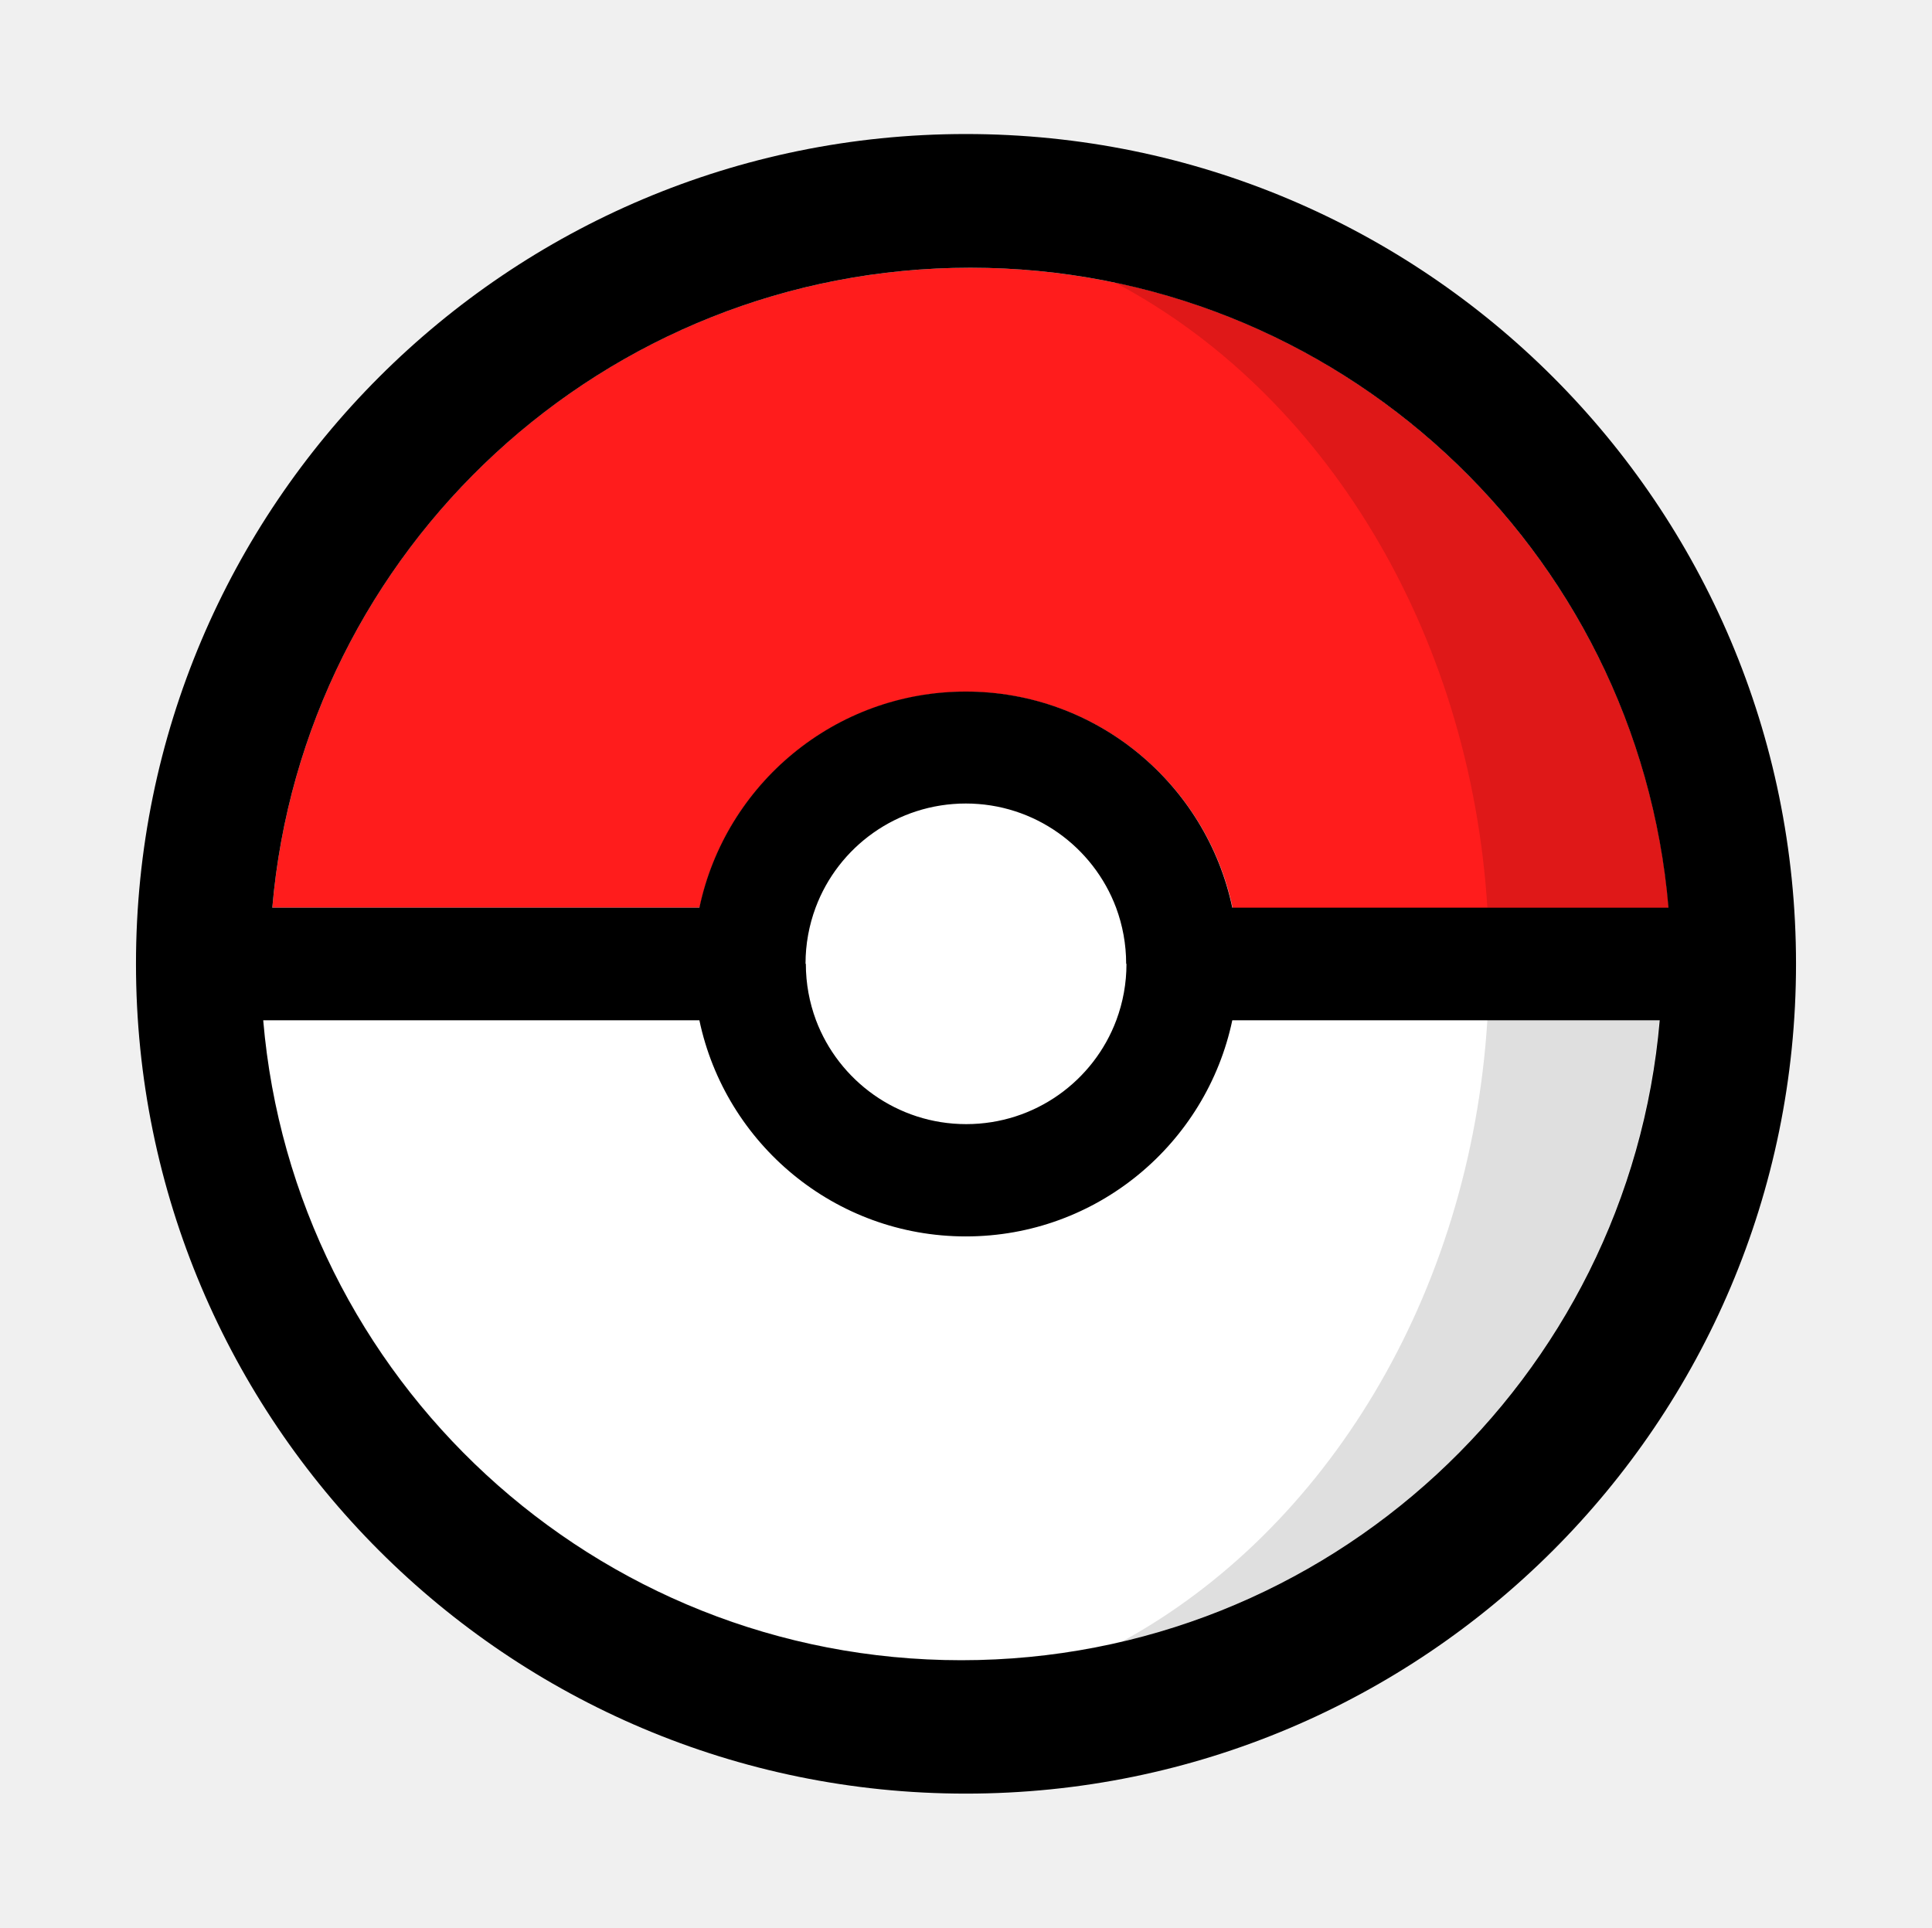
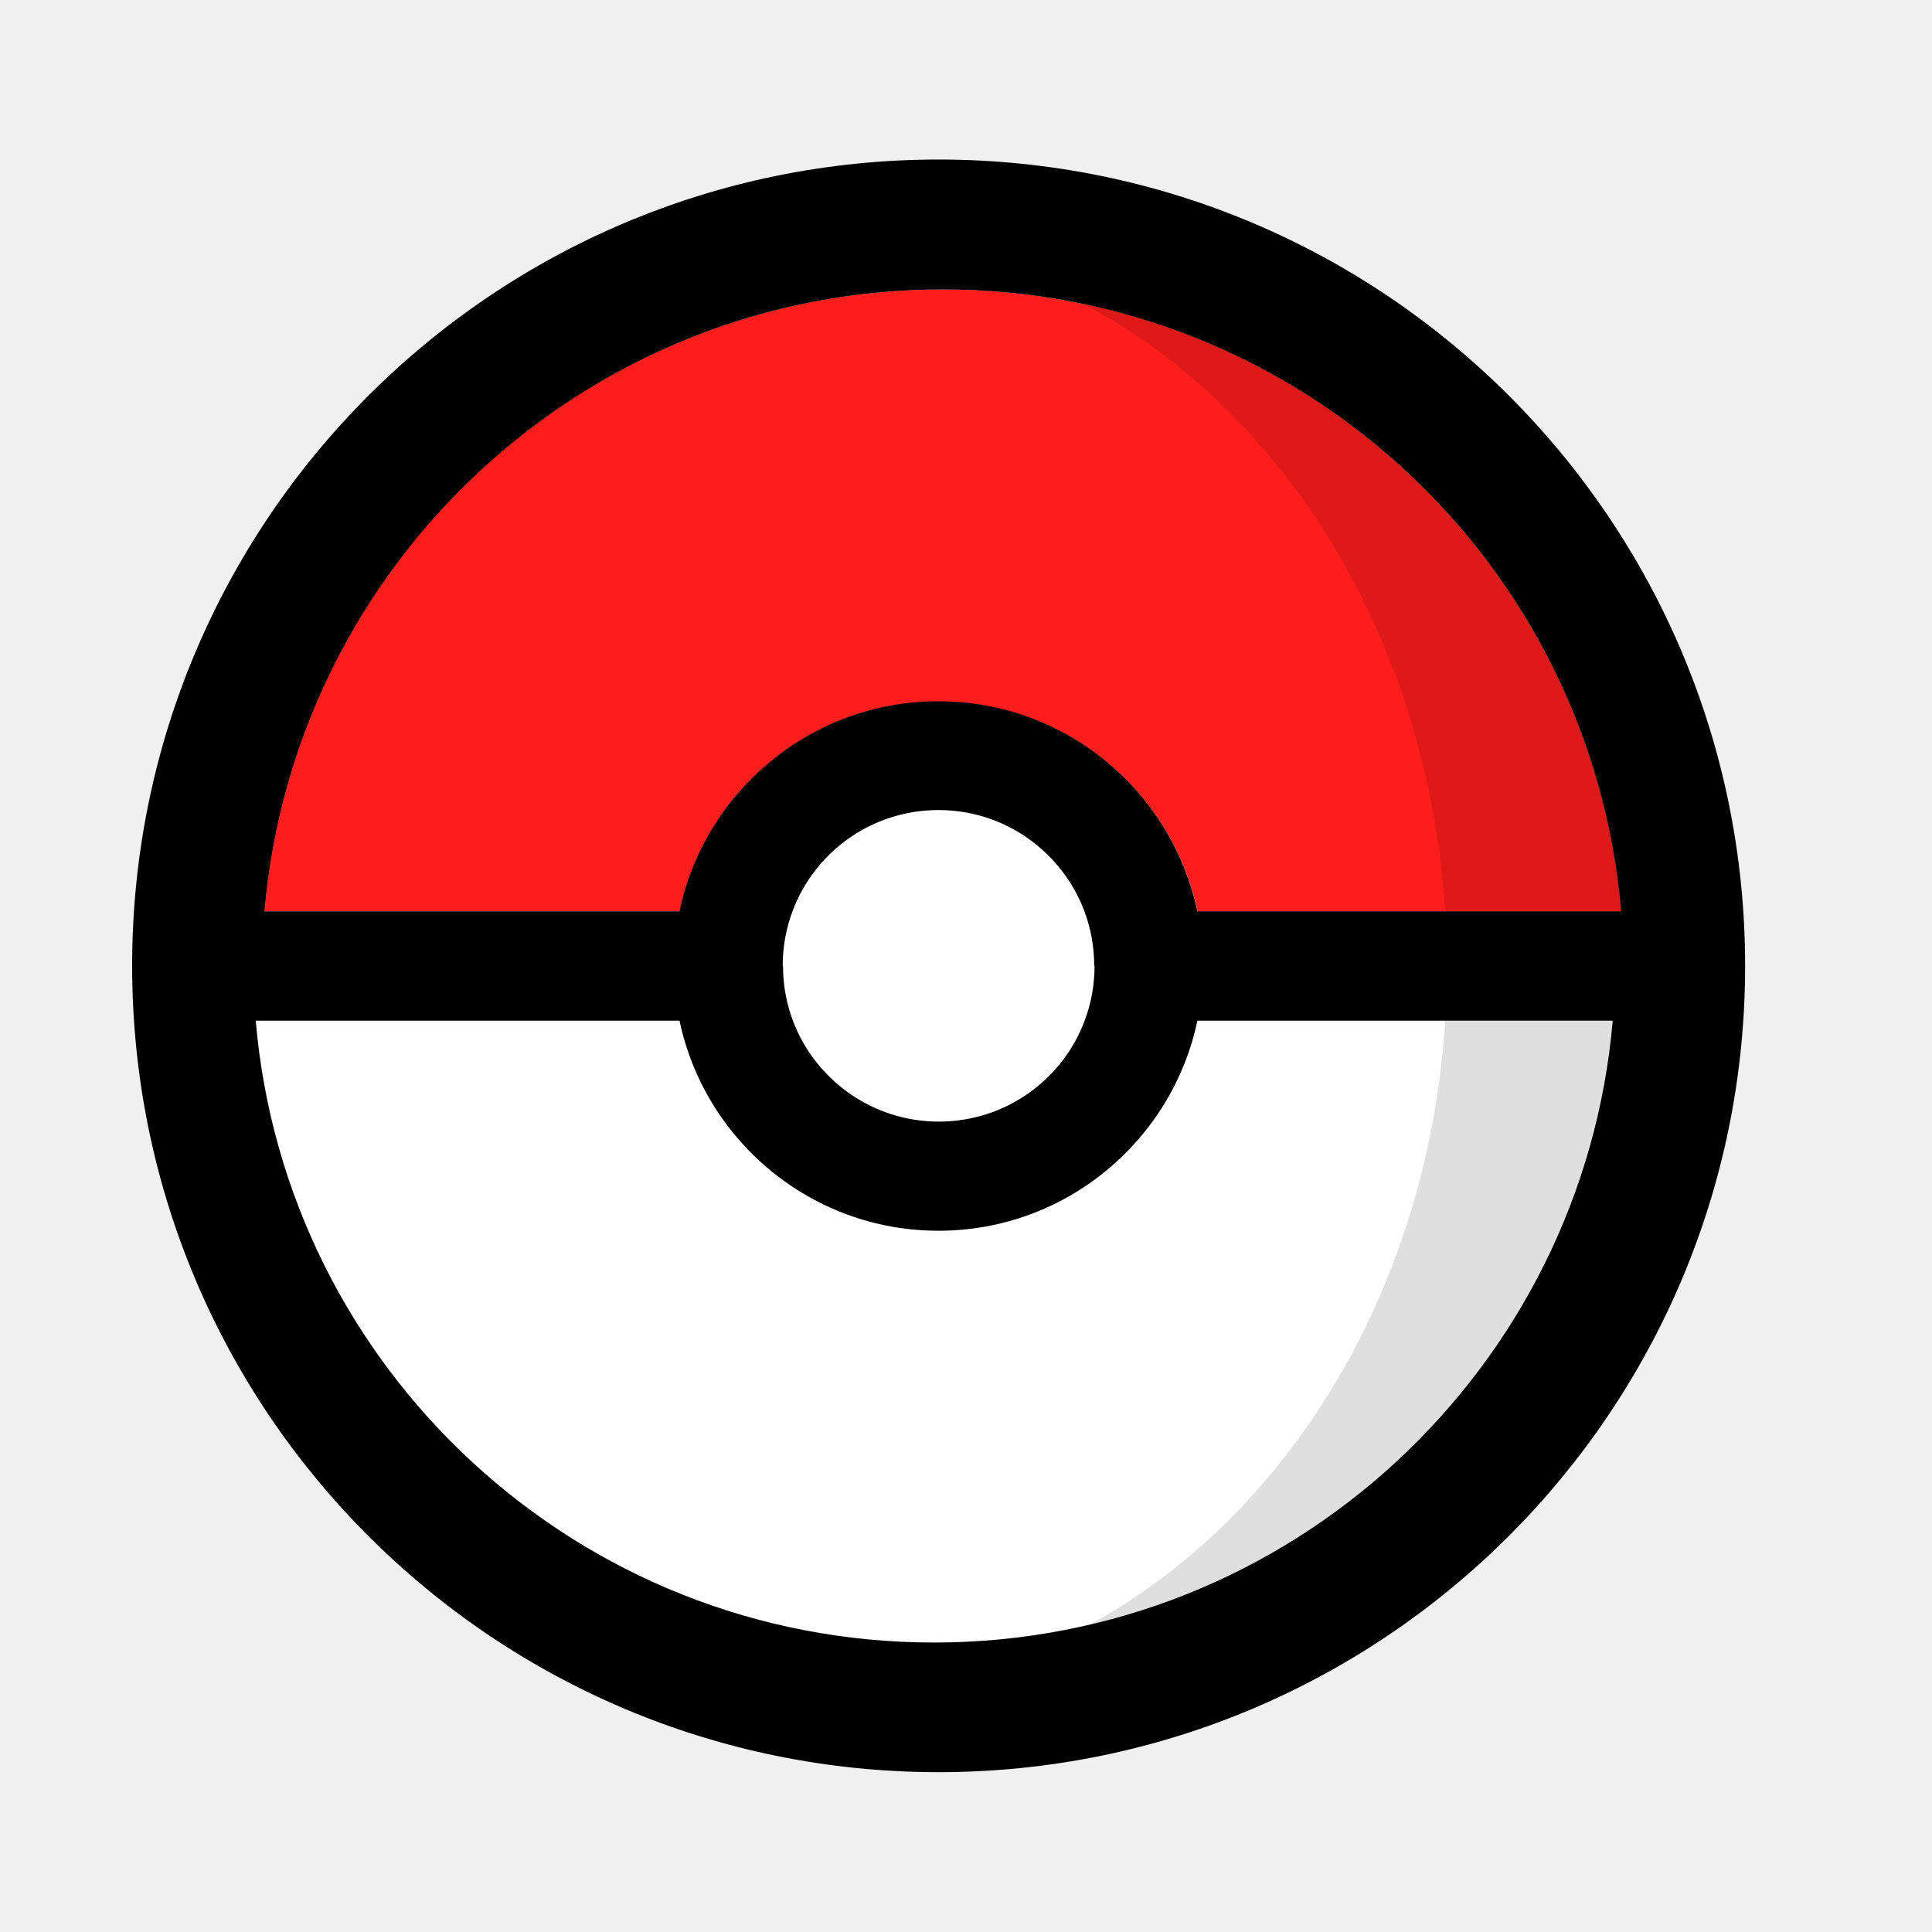
- <svg xmlns="http://www.w3.org/2000/svg" version="1.1" id="Pokéball" x="0px" y="0px" viewBox="0 0 595.3 594.1" style="enable-background:new 0 0 595.3 594.1;" xml:space="preserve">
-   <style type="text/css">
- 	.st0{fill:#FFFFFF;}
- 	.st1{fill:#DFDFDF;}
- 	.st2{fill:#FF1C1C;}
- 	.st3{fill:#DF1818;}
- </style>
-   <g id="Pokéball_1_">
-     <g id="Colours">
-       <path id="Down" class="st0" d="M297.6,380.9c-40.4,0-74.1-28.6-82.1-66.6H81.1c9.5,110.5,102.2,197.2,215.1,197.2    s205.7-86.7,215.1-197.2H379.7C371.7,352.4,338,380.9,297.6,380.9z" />
-       <path id="Shadow_Down" class="st1" d="M345.6,505.9c89.6-21,157.7-97.7,165.7-191.6h-53C453,399.5,408.3,471.7,345.6,505.9z" />
-       <path id="Center" class="st0" d="M347.1,297L347.1,297C347,297,347,297,347.1,297c-0.1-6.1-1.2-11.9-3.2-17.3    c-7-18.8-25.1-32.1-46.3-32.1s-39.3,13.4-46.3,32.1c-2,5.4-3.1,11.2-3.1,17.3c0,0,0,0,0,0h0.1c0,0,0,0,0,0    c0,6.1,1.1,11.9,3.1,17.3c7,18.8,25.1,32.1,46.3,32.1c21.2,0,39.3-13.4,46.3-32.1C346,309,347.1,303.1,347.1,297    C347.1,297,347.1,297,347.1,297z" />
-       <path id="Up" class="st2" d="M297.7,213.2c40.4,0,74.1,28.6,82.1,66.6h134.4C504.7,169.2,412,82.5,299,82.5S93.4,169.2,83.9,279.7    h131.7C223.6,241.7,257.3,213.2,297.7,213.2z" />
-       <path id="Shadow_Up" class="st3" d="M458.3,279.7h55.8c-8.2-95.5-78.6-173.3-170.5-192.6C407.4,120.8,452.9,193.7,458.3,279.7z" />
-     </g>
-     <path id="Line" d="M299,82.5c113,0,205.7,86.7,215.1,197.2H379.7c-8-38-41.7-66.6-82.1-66.6c-40.4,0-74.1,28.6-82.1,66.6H83.9   C93.4,169.2,186.1,82.5,299,82.5z M343.9,279.7c2,5.4,3.1,11.2,3.1,17.3c0,0,0,0,0,0h0.1c0,0,0,0,0,0c0,6.1-1.1,11.9-3.1,17.3   c-7,18.8-25.1,32.1-46.3,32.1c-21.2,0-39.3-13.4-46.3-32.1c-2-5.4-3.1-11.2-3.1-17.3c0,0,0,0,0,0h-0.1c0,0,0,0,0,0   c0-6.1,1.1-11.9,3.1-17.3c7-18.8,25.1-32.1,46.3-32.1S336.9,261,343.9,279.7z M296.2,511.6c-113,0-205.7-86.7-215.1-197.2h134.4   c8,38,41.7,66.6,82.1,66.6s74.1-28.6,82.1-66.6h131.7C501.9,424.8,409.2,511.6,296.2,511.6z M297.6,41.3   C156.4,41.3,41.9,155.8,41.9,297s114.5,255.7,255.7,255.7S553.4,438.3,553.4,297S438.9,41.3,297.6,41.3z" />
-   </g>
+ <svg xmlns="http://www.w3.org/2000/svg" width="33" height="33" viewBox="0 0 33 33" fill="none">
+   <path d="M16.029 21.016C13.853 21.016 12.038 19.476 11.607 17.429H4.368C4.88 23.381 9.873 28.051 15.954 28.051C22.035 28.051 27.034 23.381 27.54 17.429H20.452C20.021 19.481 18.206 21.016 16.029 21.016Z" fill="white" />
+   <path d="M18.615 27.749C23.441 26.618 27.109 22.487 27.54 17.429H24.685C24.4 22.018 21.992 25.907 18.615 27.749Z" fill="#DFDFDF" />
+   <path d="M18.696 16.497C18.69 16.497 18.69 16.497 18.696 16.497C18.69 16.169 18.631 15.856 18.523 15.566C18.146 14.553 17.171 13.836 16.029 13.836C14.888 13.836 13.913 14.558 13.536 15.566C13.428 15.856 13.369 16.169 13.369 16.497H13.374C13.374 16.826 13.433 17.138 13.541 17.429C13.918 18.442 14.893 19.158 16.035 19.158C17.177 19.158 18.152 18.436 18.529 17.429C18.637 17.144 18.696 16.826 18.696 16.497Z" fill="white" />
+   <path d="M16.035 11.984C18.211 11.984 20.026 13.524 20.457 15.571H27.696C27.185 9.614 22.192 4.944 16.105 4.944C10.018 4.944 5.031 9.614 4.519 15.566H11.613C12.044 13.519 13.859 11.984 16.035 11.984Z" fill="#FF1C1C" />
+   <path d="M24.685 15.566H27.691C27.249 10.422 23.457 6.231 18.507 5.191C21.944 7.007 24.395 10.933 24.685 15.566Z" fill="#DF1818" />
+   <path d="M16.105 4.944C22.192 4.944 27.185 9.614 27.691 15.566H20.452C20.021 13.519 18.206 11.978 16.03 11.978C13.854 11.978 12.038 13.519 11.607 15.566H4.519C5.031 9.614 10.024 4.944 16.105 4.944ZM18.523 15.566C18.631 15.856 18.69 16.169 18.69 16.497H18.696C18.696 16.826 18.637 17.138 18.529 17.429C18.152 18.442 17.177 19.158 16.035 19.158C14.893 19.158 13.918 18.436 13.541 17.429C13.433 17.138 13.374 16.826 13.374 16.497H13.369C13.369 16.169 13.428 15.856 13.536 15.566C13.913 14.553 14.888 13.836 16.03 13.836C17.172 13.836 18.146 14.558 18.523 15.566ZM15.954 28.056C9.868 28.056 4.875 23.386 4.368 17.434H11.607C12.038 19.481 13.854 21.022 16.03 21.022C18.206 21.022 20.021 19.481 20.452 17.434H27.546C27.034 23.381 22.041 28.056 15.954 28.056ZM16.03 2.725C8.424 2.725 2.257 8.892 2.257 16.497C2.257 24.103 8.424 30.27 16.03 30.27C23.635 30.27 29.808 24.108 29.808 16.497C29.808 8.886 23.64 2.725 16.03 2.725Z" fill="black" />
</svg>
